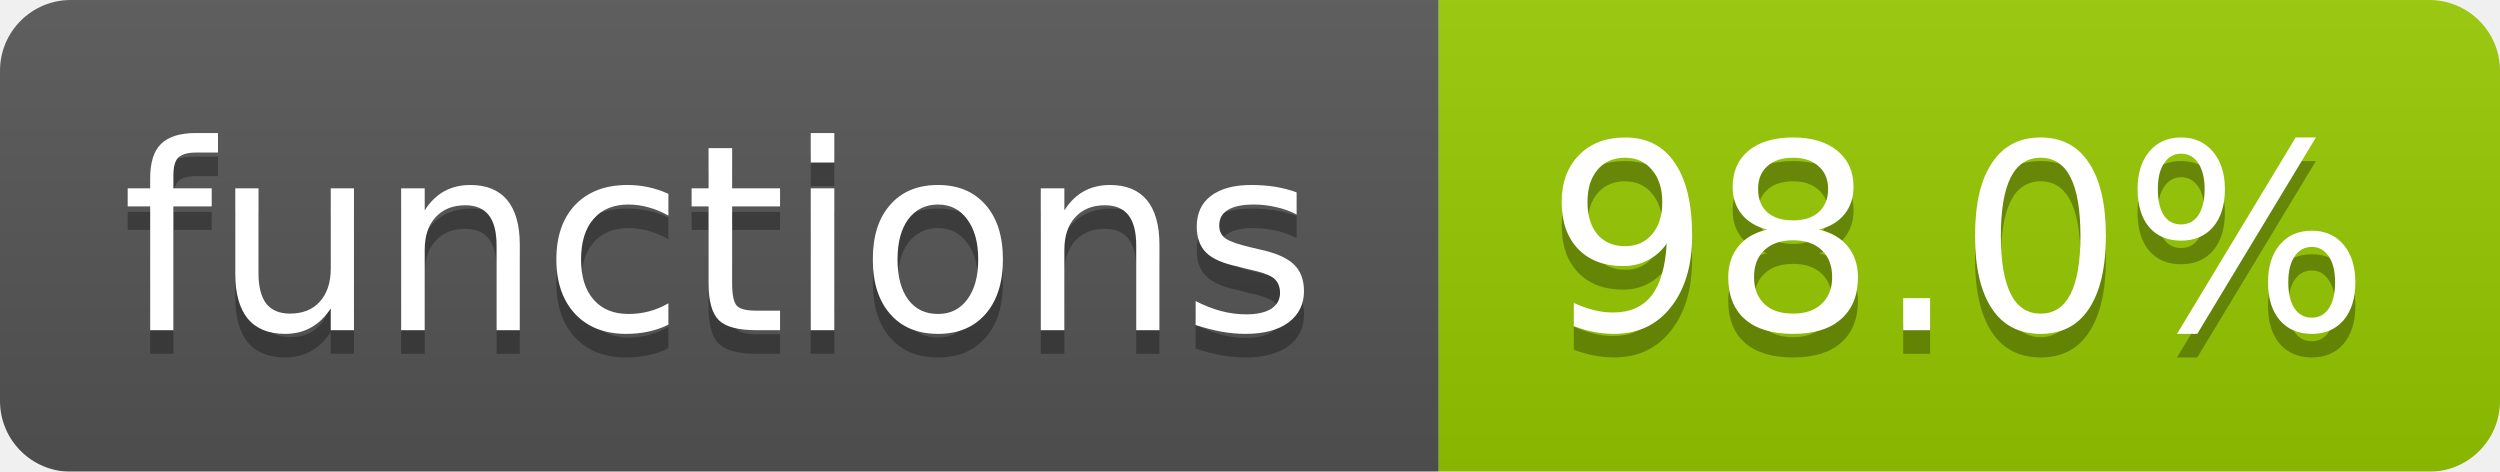
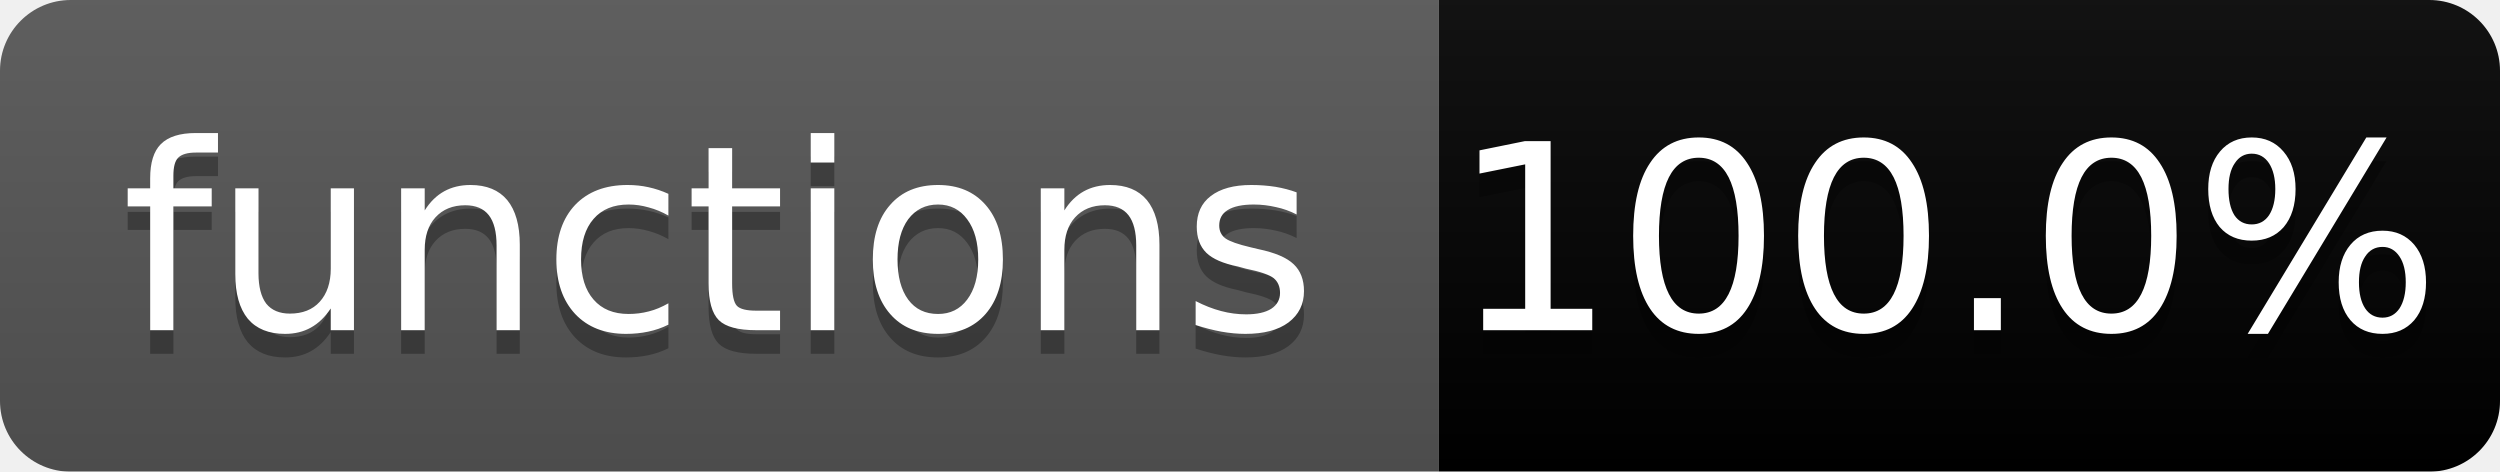
<svg xmlns="http://www.w3.org/2000/svg" width="106" height="20">
  <linearGradient id="b" x2="0" y2="100%">
    <stop offset="0" stop-color="#bbb" stop-opacity=".1" />
    <stop offset="1" stop-opacity=".1" />
  </linearGradient>
  <mask id="a">
    <rect width="106" height="20" rx="3" fill="#fff" />
  </mask>
  <g mask="url(#a)">
    <path fill="#555" d="M0 0h61v20H0z" />
-     <path fill="#97ca00" d="M61 0h45v20H61z" />
+     <path fill="brightgreen" d="M61 0h45v20H61z" />
    <path fill="url(#b)" d="M0 0h106v20H0z" />
  </g>
  <g fill="#fff" text-anchor="middle" font-family="DejaVu Sans,Verdana,Geneva,sans-serif" font-size="11">
    <text x="30.5" y="15" fill="#010101" fill-opacity=".3">functions</text>
    <text x="30.5" y="14">functions</text>
-     <text x="83" y="15" fill="#010101" fill-opacity=".3">98.0%</text>
-     <text x="83" y="14">98.0%</text>
+     <text x="82.5" y="15" fill="#010101" fill-opacity=".3">100.0%</text>
+     <text x="82.5" y="14">100.0%</text>
  </g>
</svg>
